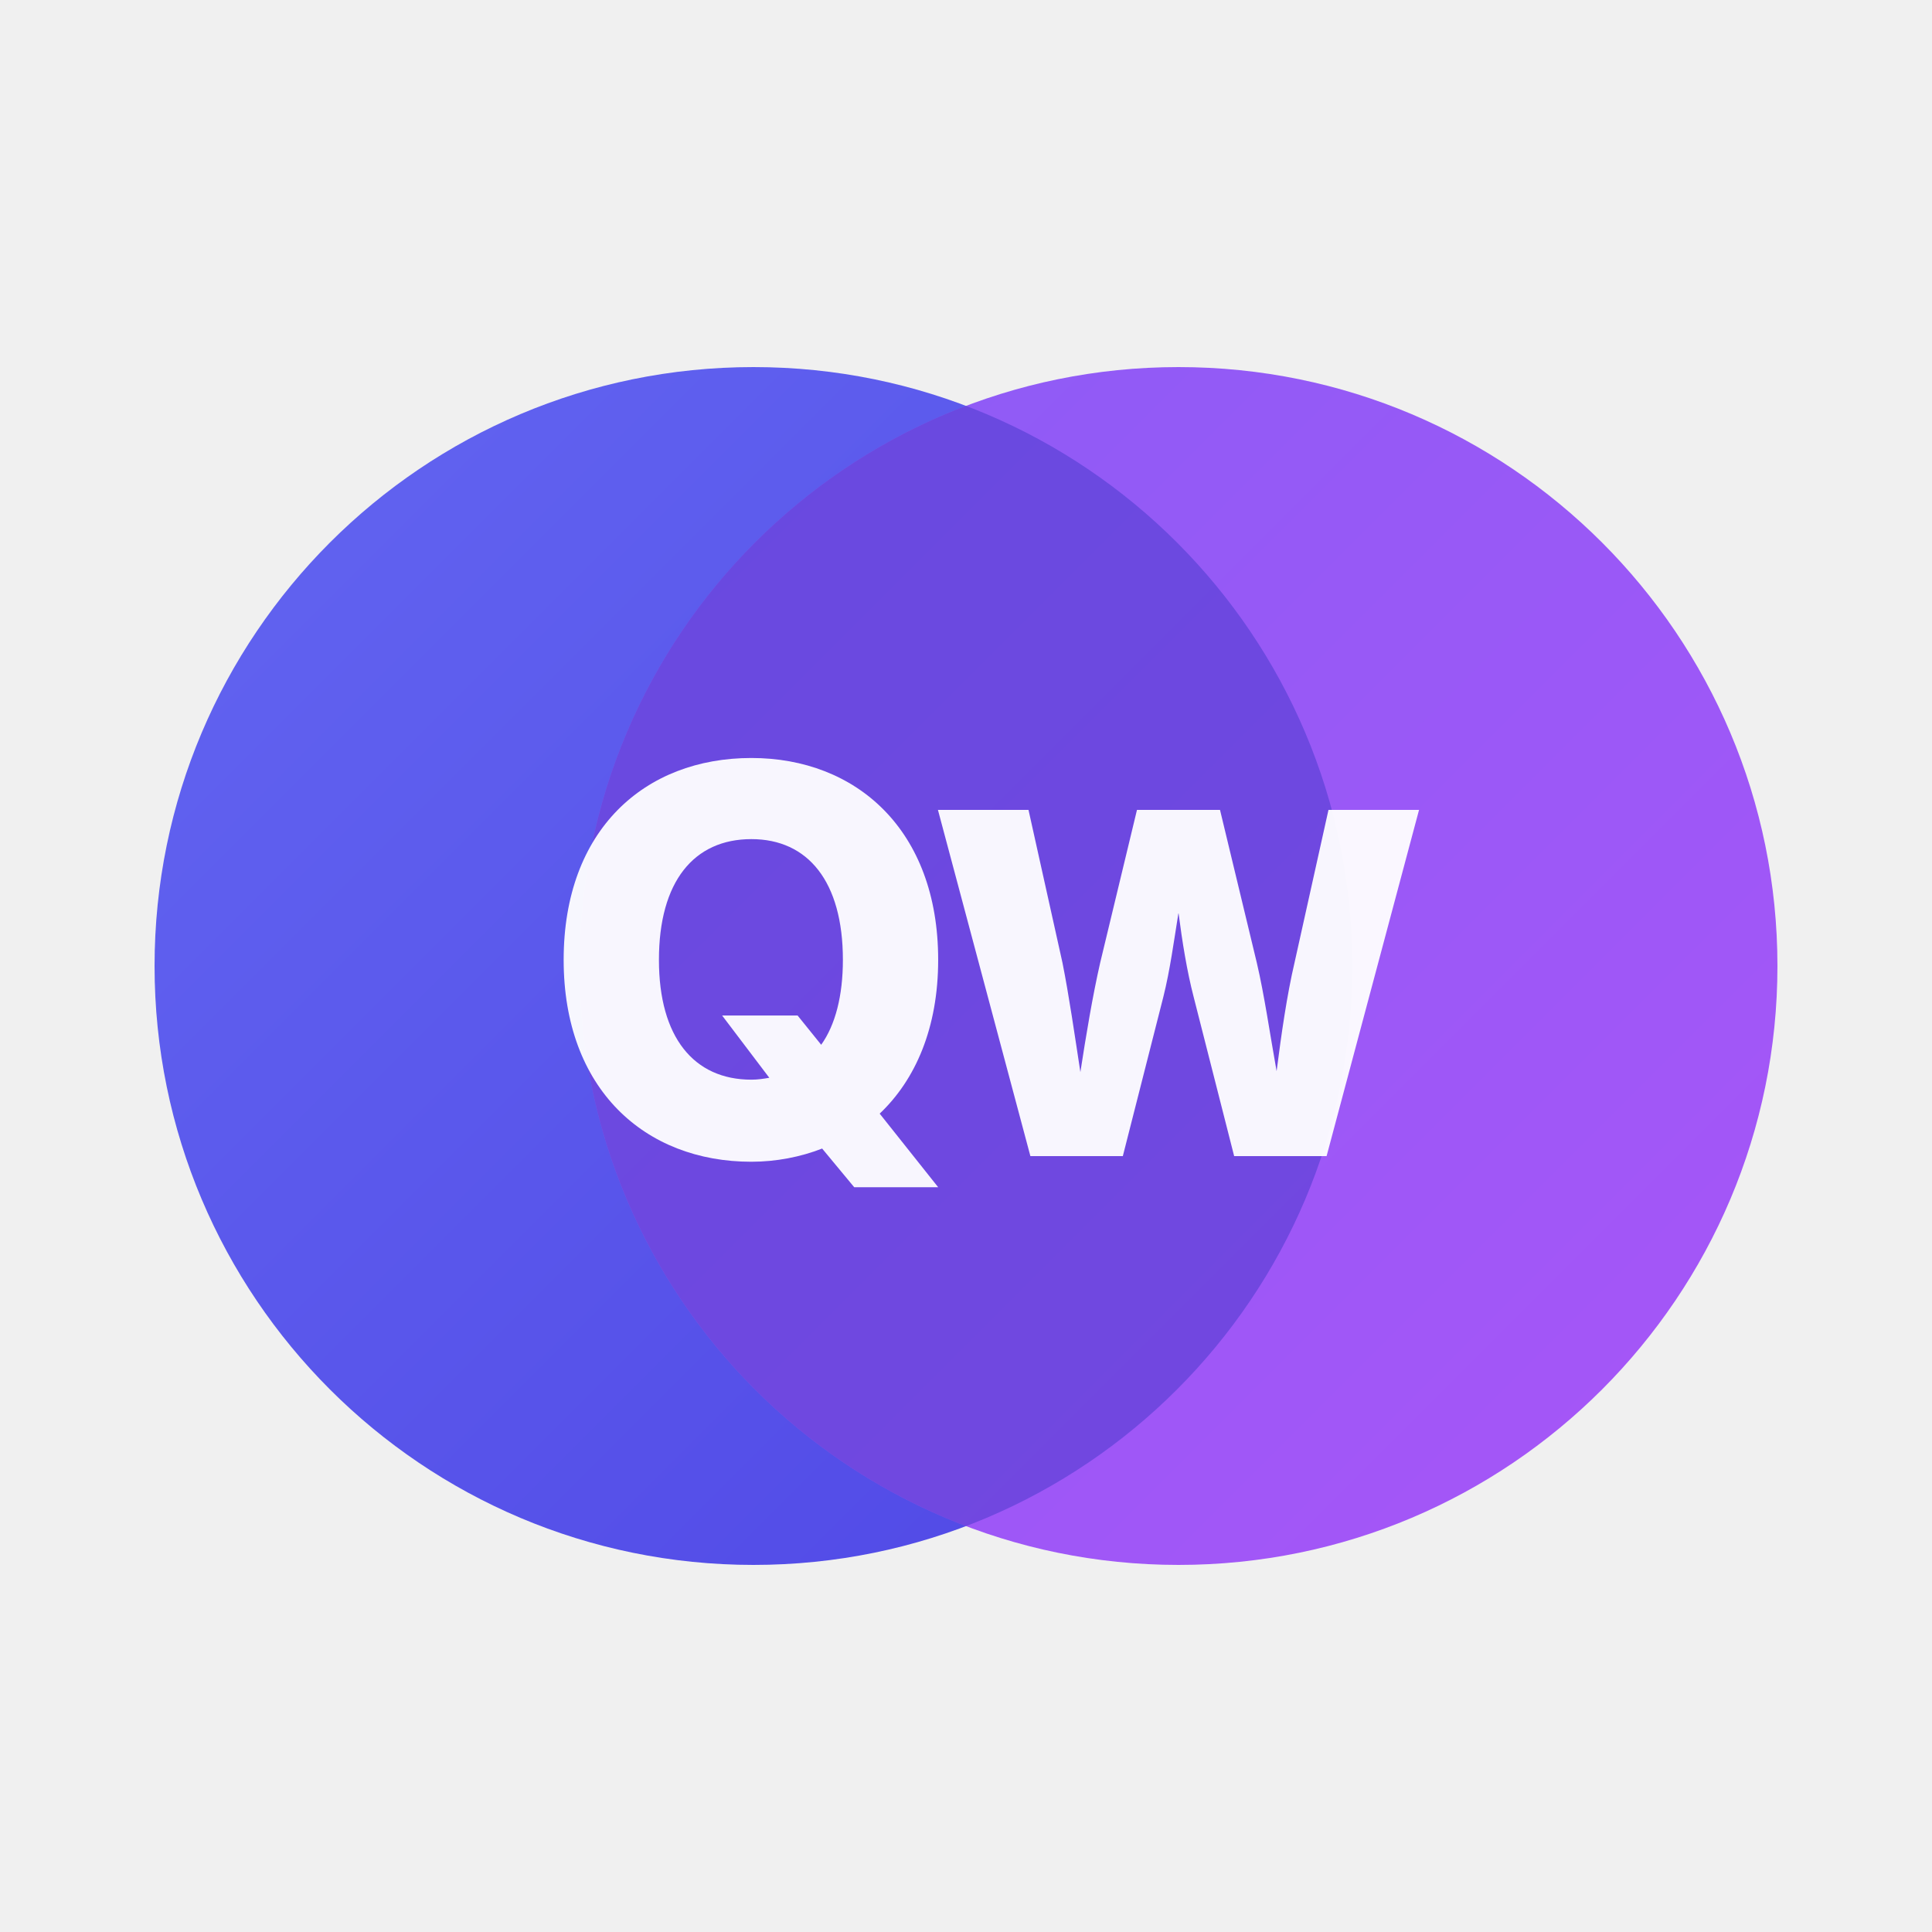
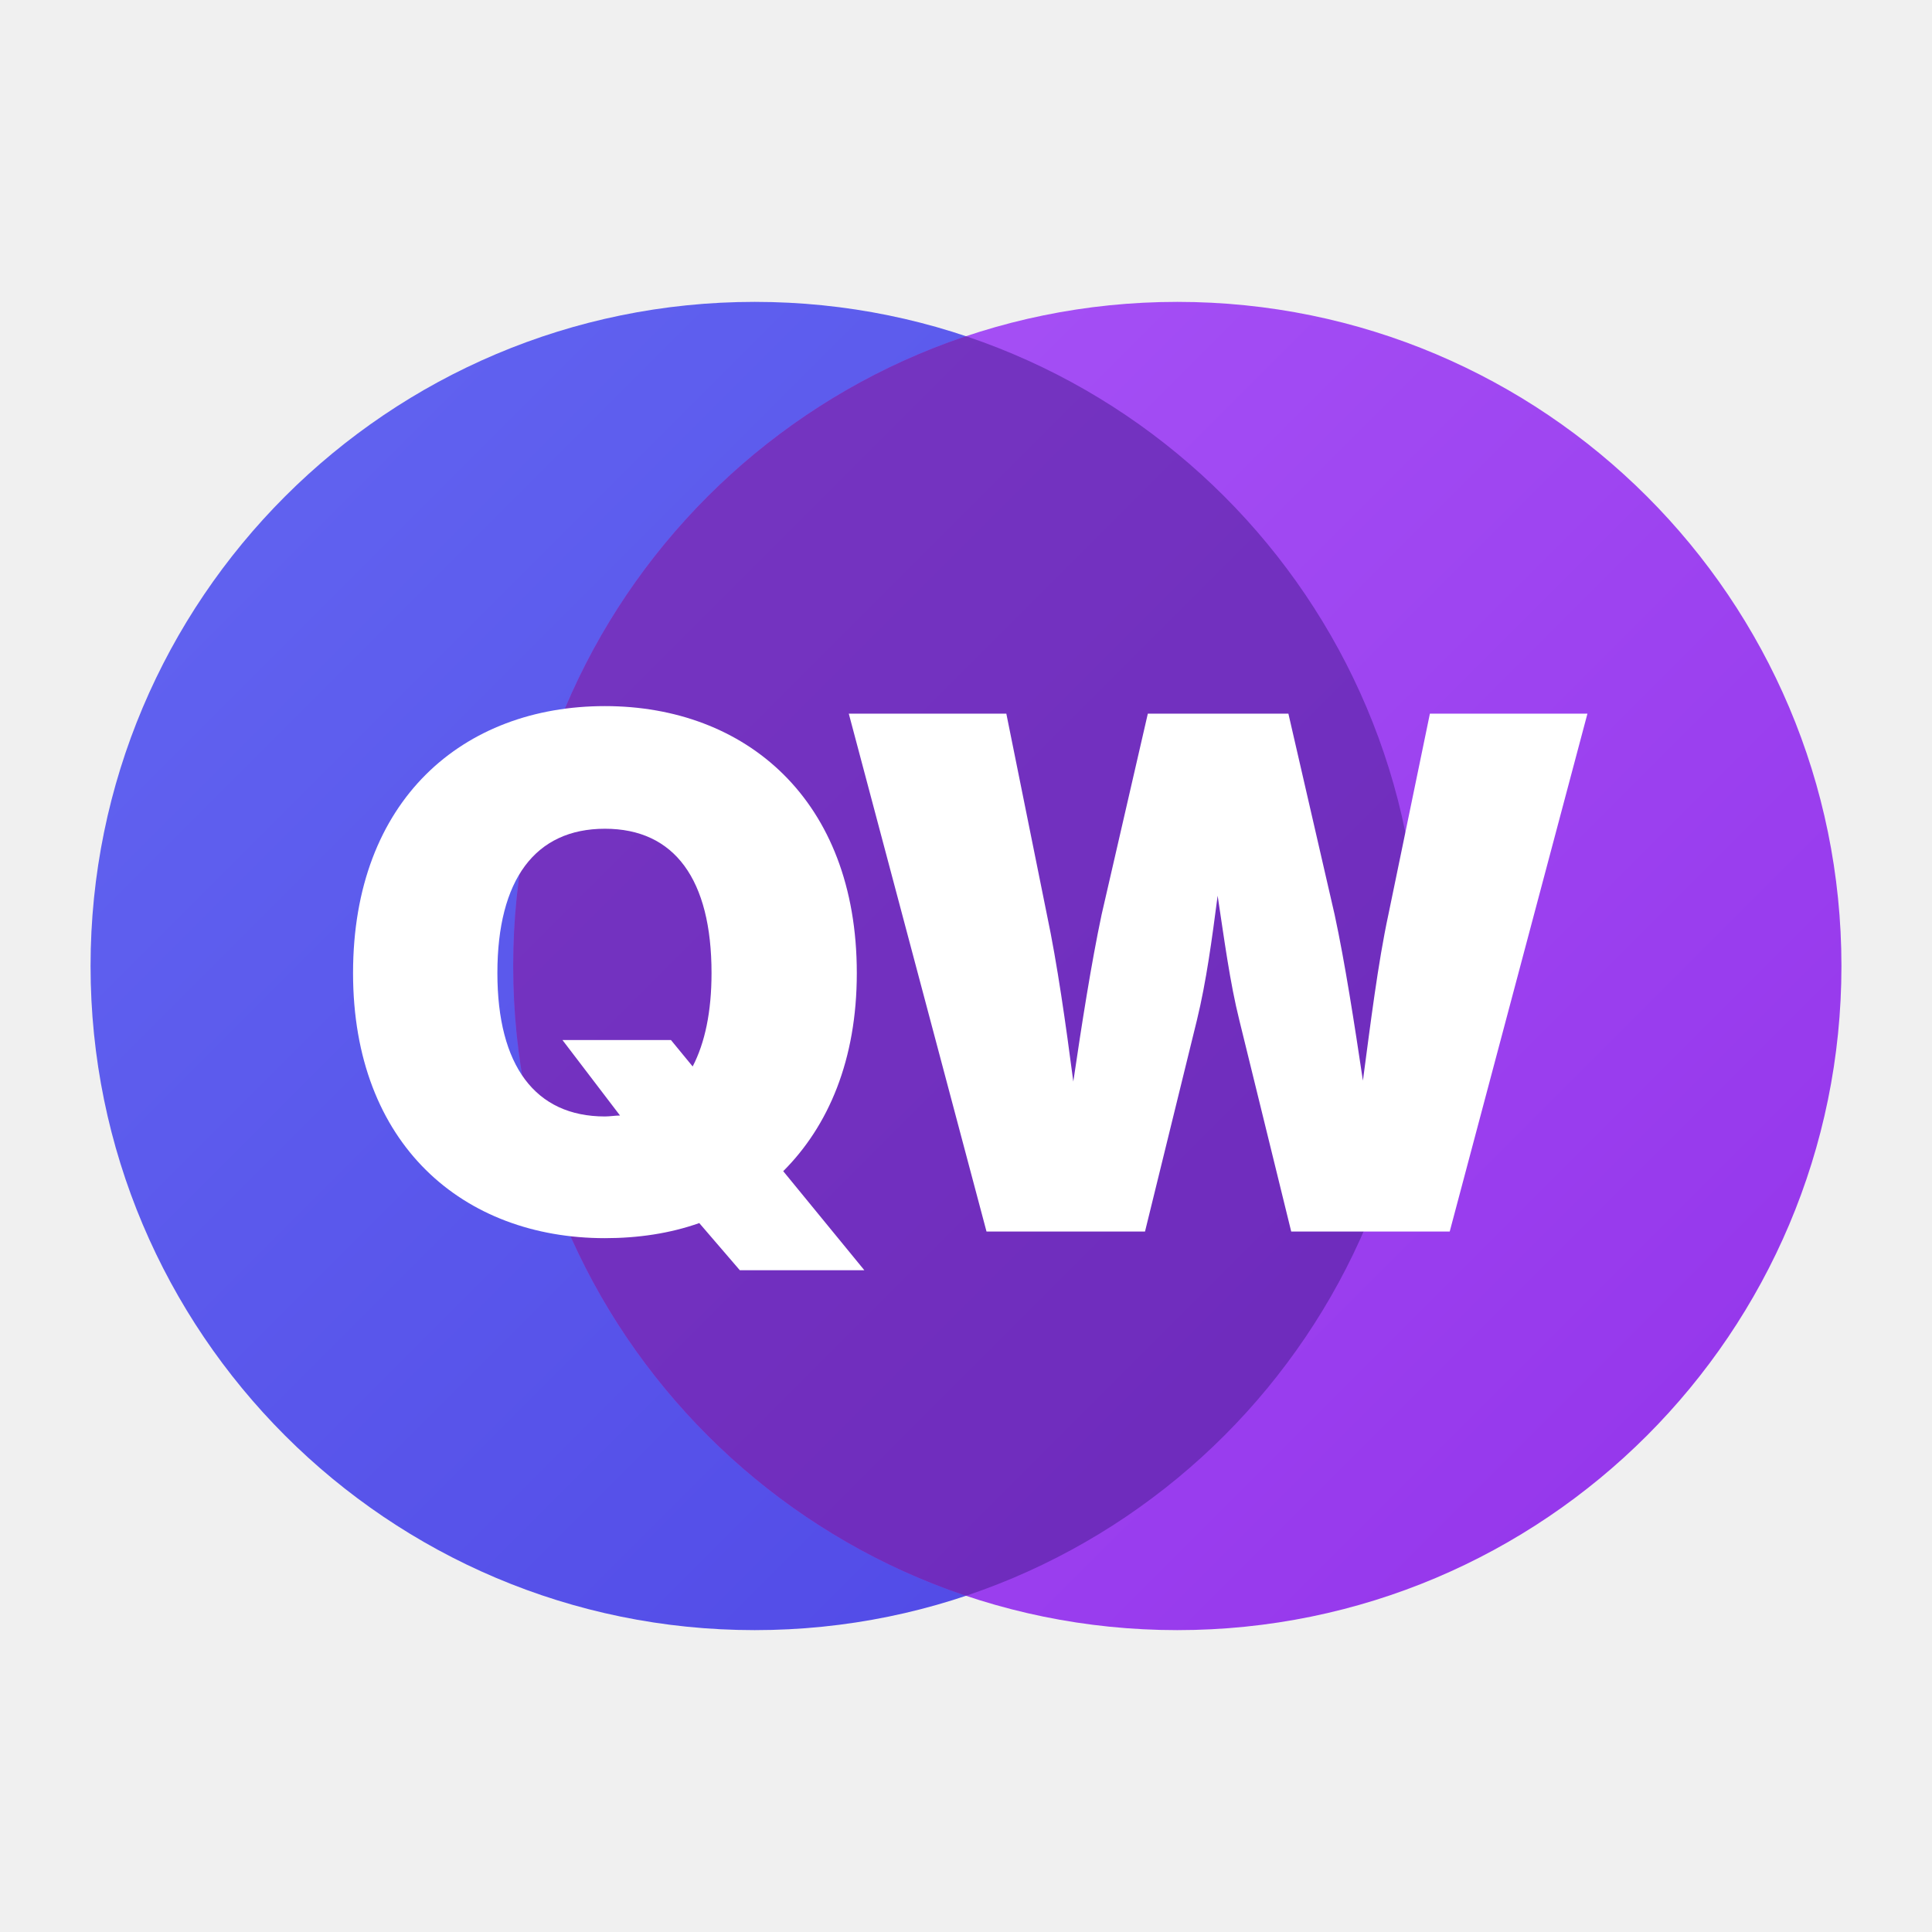
<svg xmlns="http://www.w3.org/2000/svg" viewBox="0 0 32 32" width="32" height="32">
  <defs>
    <linearGradient id="a" x1="0%" y1="0%" x2="100%" y2="100%">
      <stop offset="0%" stop-color="#6366f1" />
      <stop offset="100%" stop-color="#4f46e5" />
    </linearGradient>
    <linearGradient id="b" x1="0%" y1="0%" x2="100%" y2="100%">
-       <stop offset="0%" stop-color="#8b5cf6" />
-       <stop offset="100%" stop-color="#a855f7" />
+       <stop offset="0%" stop-color="#a855f7" />
+       <stop offset="100%" stop-color="#9333ea" />
    </linearGradient>
    <clipPath id="c">
-       <circle cx="12.48" cy="16" r="9.92" />
+       <circle cx="12.5" cy="16" r="11" />
    </clipPath>
  </defs>
-   <circle cx="12.48" cy="16" r="9.92" fill="url(#a)" />
-   <circle cx="19.52" cy="16" r="9.92" fill="url(#b)" />
-   <circle cx="19.52" cy="16" r="9.92" fill="#4338ca" opacity="0.5" clip-path="url(#c)" />
-   <text x="12.48" y="19.15" text-anchor="middle" font-family="-apple-system, BlinkMacSystemFont, sans-serif" font-size="8.96" font-weight="800" fill="white" opacity="0.95">Q</text>
-   <text x="19.52" y="19.15" text-anchor="middle" font-family="-apple-system, BlinkMacSystemFont, sans-serif" font-size="7.88" font-weight="800" fill="white" opacity="0.95">W</text>
+   <circle cx="12.5" cy="16" r="11" fill="url(#a)" />
+   <circle cx="19.5" cy="16" r="11" fill="url(#b)" />
+   <circle cx="19.5" cy="16" r="11" fill="#4c1d95" opacity="0.55" clip-path="url(#c)" />
+   <text x="16" y="20.4" text-anchor="middle" font-family="-apple-system, BlinkMacSystemFont, 'SF Pro Display', sans-serif" font-size="11.8" font-weight="900" fill="#ffffff" letter-spacing="-0.4">QW</text>
</svg>
